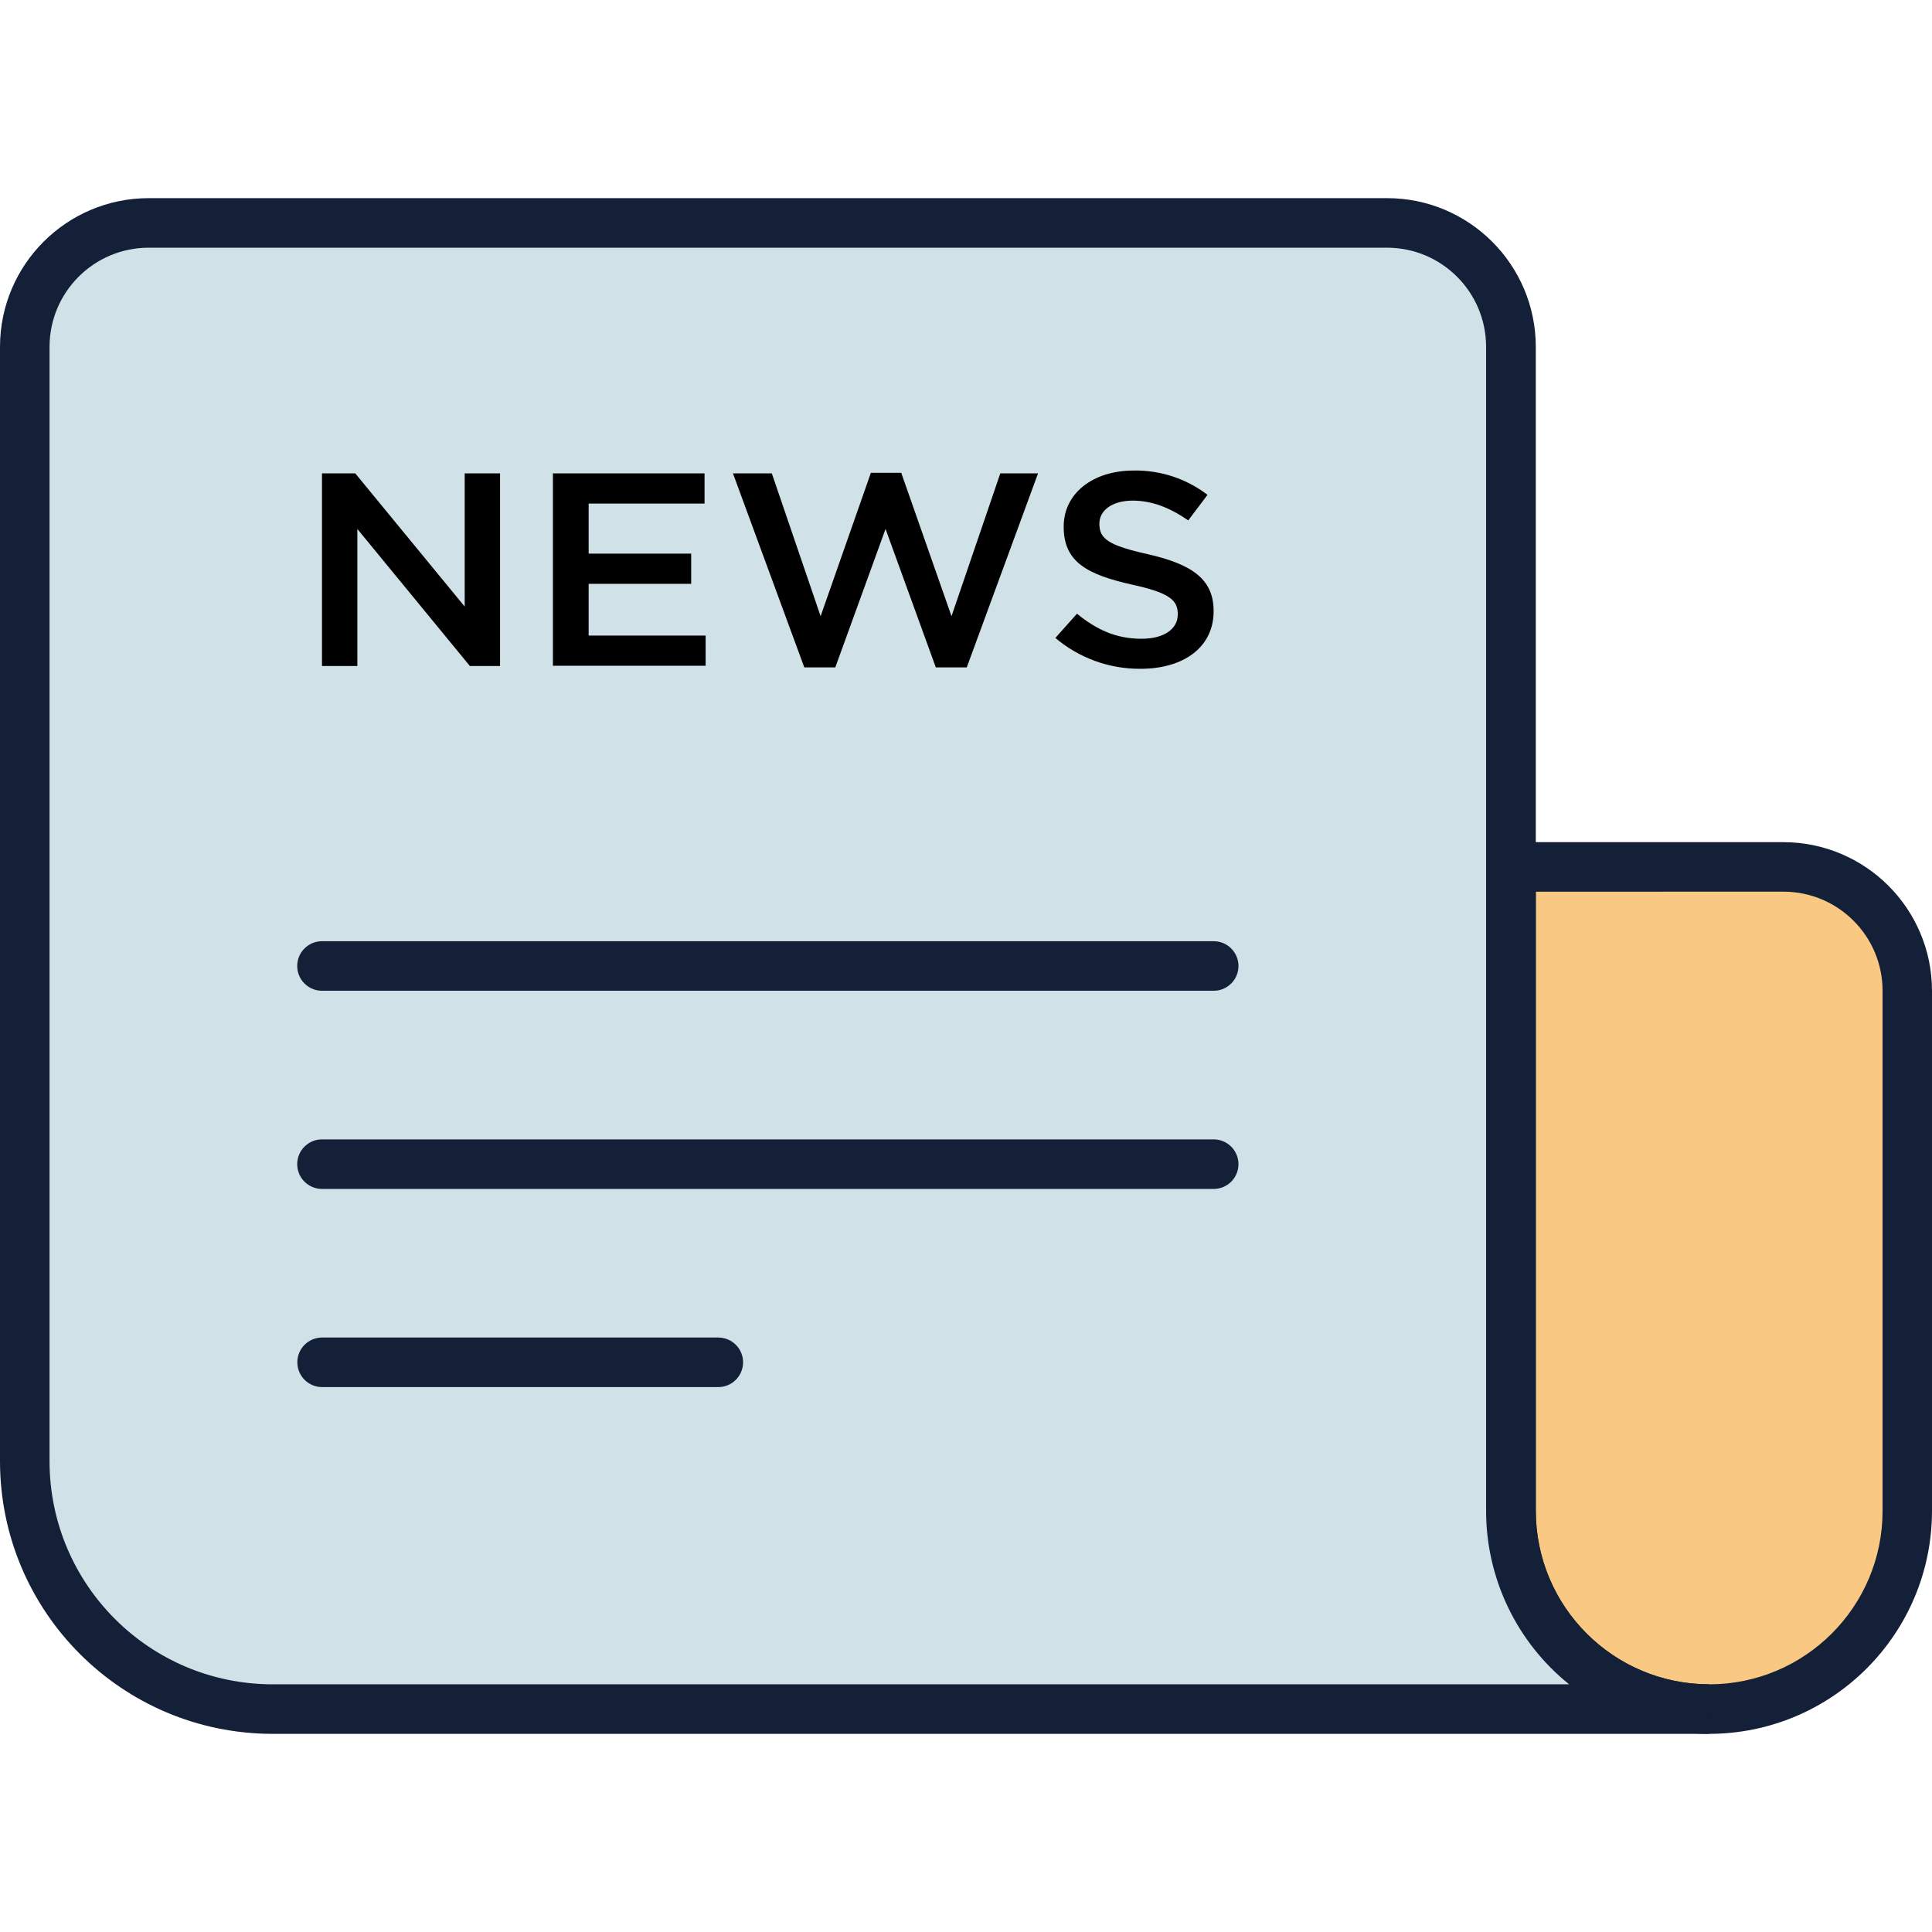
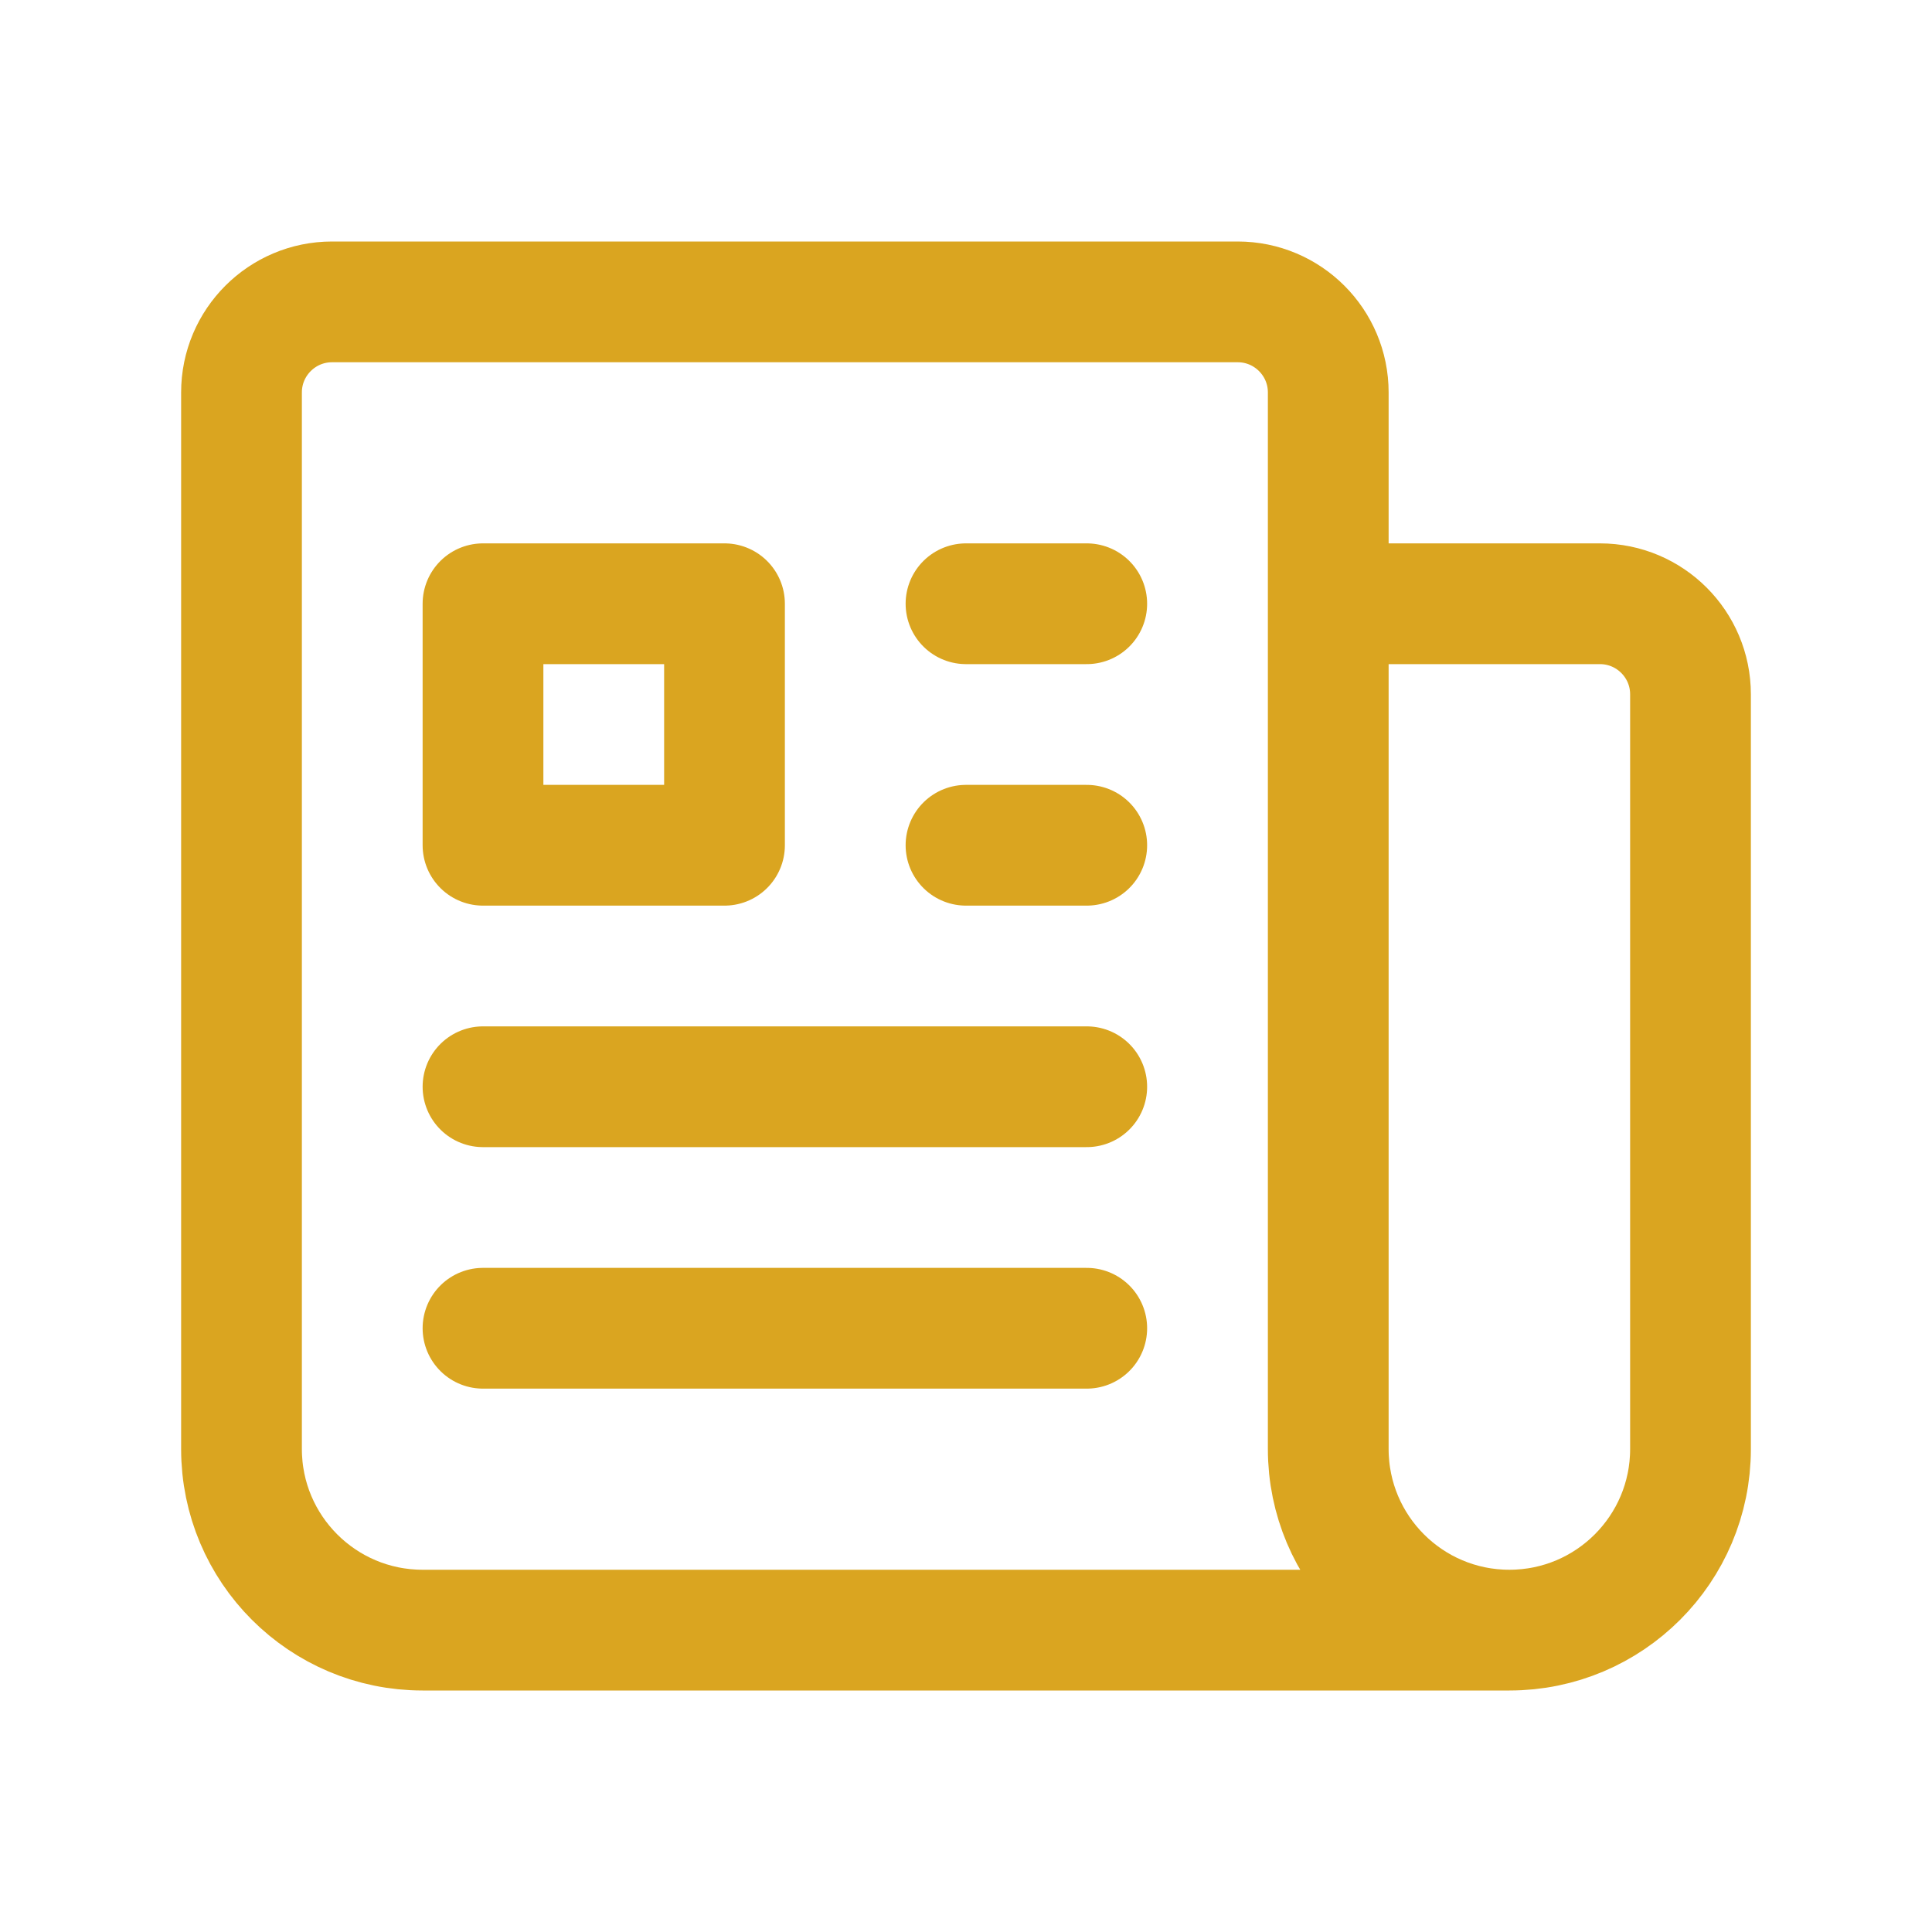
- <svg xmlns="http://www.w3.org/2000/svg" id="Layer_1" data-name="Layer 1" viewBox="0 0 512 512">
-   <defs>
-     <style>.cls-1{fill:#f9c882;}.cls-2{fill:#141f38;}.cls-3{fill:#d1e1e8;}</style>
-   </defs>
-   <path class="cls-1" d="M452.92,452.92h0a52.51,52.51,0,0,0,52.51-52.51V262.56a32.82,32.82,0,0,0-32.82-32.82H400.41V400.41A52.51,52.51,0,0,0,452.92,452.92Z" />
-   <path class="cls-2" d="M452.92,459.49a59.14,59.14,0,0,1-59.08-59.08V229.74a6.56,6.56,0,0,1,6.56-6.56h72.21A39.43,39.43,0,0,1,512,262.56V400.41A59.14,59.14,0,0,1,452.92,459.49ZM407,236.31v164.1a45.95,45.95,0,1,0,91.9,0V262.56a26.28,26.28,0,0,0-26.26-26.26Z" />
-   <path class="cls-3" d="M367.59,59.08H39.38A32.82,32.82,0,0,0,6.56,91.9V387.28a65.64,65.64,0,0,0,65.64,65.64H452.92a52.51,52.51,0,0,1-52.51-52.51V91.9A32.82,32.82,0,0,0,367.59,59.08Z" />
-   <path class="cls-2" d="M452.92,459.49H72.21A72.29,72.29,0,0,1,0,387.28V91.9A39.43,39.43,0,0,1,39.38,52.51H367.59A39.43,39.43,0,0,1,407,91.9V400.41a46,46,0,0,0,45.95,45.95ZM39.38,65.64A26.29,26.29,0,0,0,13.13,91.9V387.28a59.15,59.15,0,0,0,59.08,59.08H415.83a59,59,0,0,1-22-45.95V91.9a26.28,26.28,0,0,0-26.26-26.26Z" />
-   <path class="cls-2" d="M321.64,262.56H85.33a6.56,6.56,0,0,1,0-13.13H321.64a6.56,6.56,0,0,1,0,13.13Z" />
-   <path class="cls-2" d="M321.64,315.08H85.33a6.56,6.56,0,0,1,0-13.13H321.64a6.56,6.56,0,1,1,0,13.13Z" />
-   <path class="cls-2" d="M190.36,367.59h-105a6.56,6.56,0,1,1,0-13.13h105a6.56,6.56,0,0,1,0,13.13Z" />
-   <path d="M85.33,125.45h8.82l29,35.3v-35.3h9.37V176.5h-8L94.7,140.18V176.5H85.33Z" />
-   <path d="M146.53,125.45h40.18v8H156v13.27h27.17v8H156v13.71h31v8H146.53Z" />
-   <path d="M194.24,125.45h10.3l12.93,37.85,13.32-38h8.05l13.32,38,12.93-37.85h10l-18.89,51.42H248l-13.32-36.69-13.32,36.69h-8.21Z" />
-   <path d="M279.68,169.06l5.73-6.42c5.19,4.23,10.38,6.64,17.11,6.64,5.88,0,9.6-2.55,9.6-6.42v-.15c0-3.65-2.17-5.62-12.23-7.8-11.54-2.63-18-5.84-18-15.25v-.15c0-8.75,7.74-14.81,18.5-14.81A31.21,31.21,0,0,1,320,131.14l-5.11,6.78c-4.88-3.43-9.75-5.25-14.71-5.25-5.58,0-8.83,2.7-8.83,6.05v.15c0,3.94,2.48,5.69,12.85,8,11.46,2.62,17.42,6.49,17.42,15V162c0,9.56-8,15.24-19.36,15.24A34.57,34.57,0,0,1,279.68,169.06Z" />
+ <svg xmlns="http://www.w3.org/2000/svg" fill="none" viewBox="0 0 24 24" stroke-width="1.5" stroke="currentColor" class="size-6" color="goldenrod">
+   <path stroke-linecap="round" stroke-linejoin="round" d="M12 7.5h1.5m-1.5 3h1.5m-7.5 3h7.5m-7.5 3h7.5m3-9h3.375c.621 0 1.125.504 1.125 1.125V18a2.25 2.25 0 0 1-2.25 2.25M16.5 7.5V18a2.25 2.25 0 0 0 2.25 2.25M16.5 7.5V4.875c0-.621-.504-1.125-1.125-1.125H4.125C3.504 3.75 3 4.254 3 4.875V18a2.25 2.25 0 0 0 2.25 2.25h13.5M6 7.5h3v3H6v-3Z" />
</svg>
